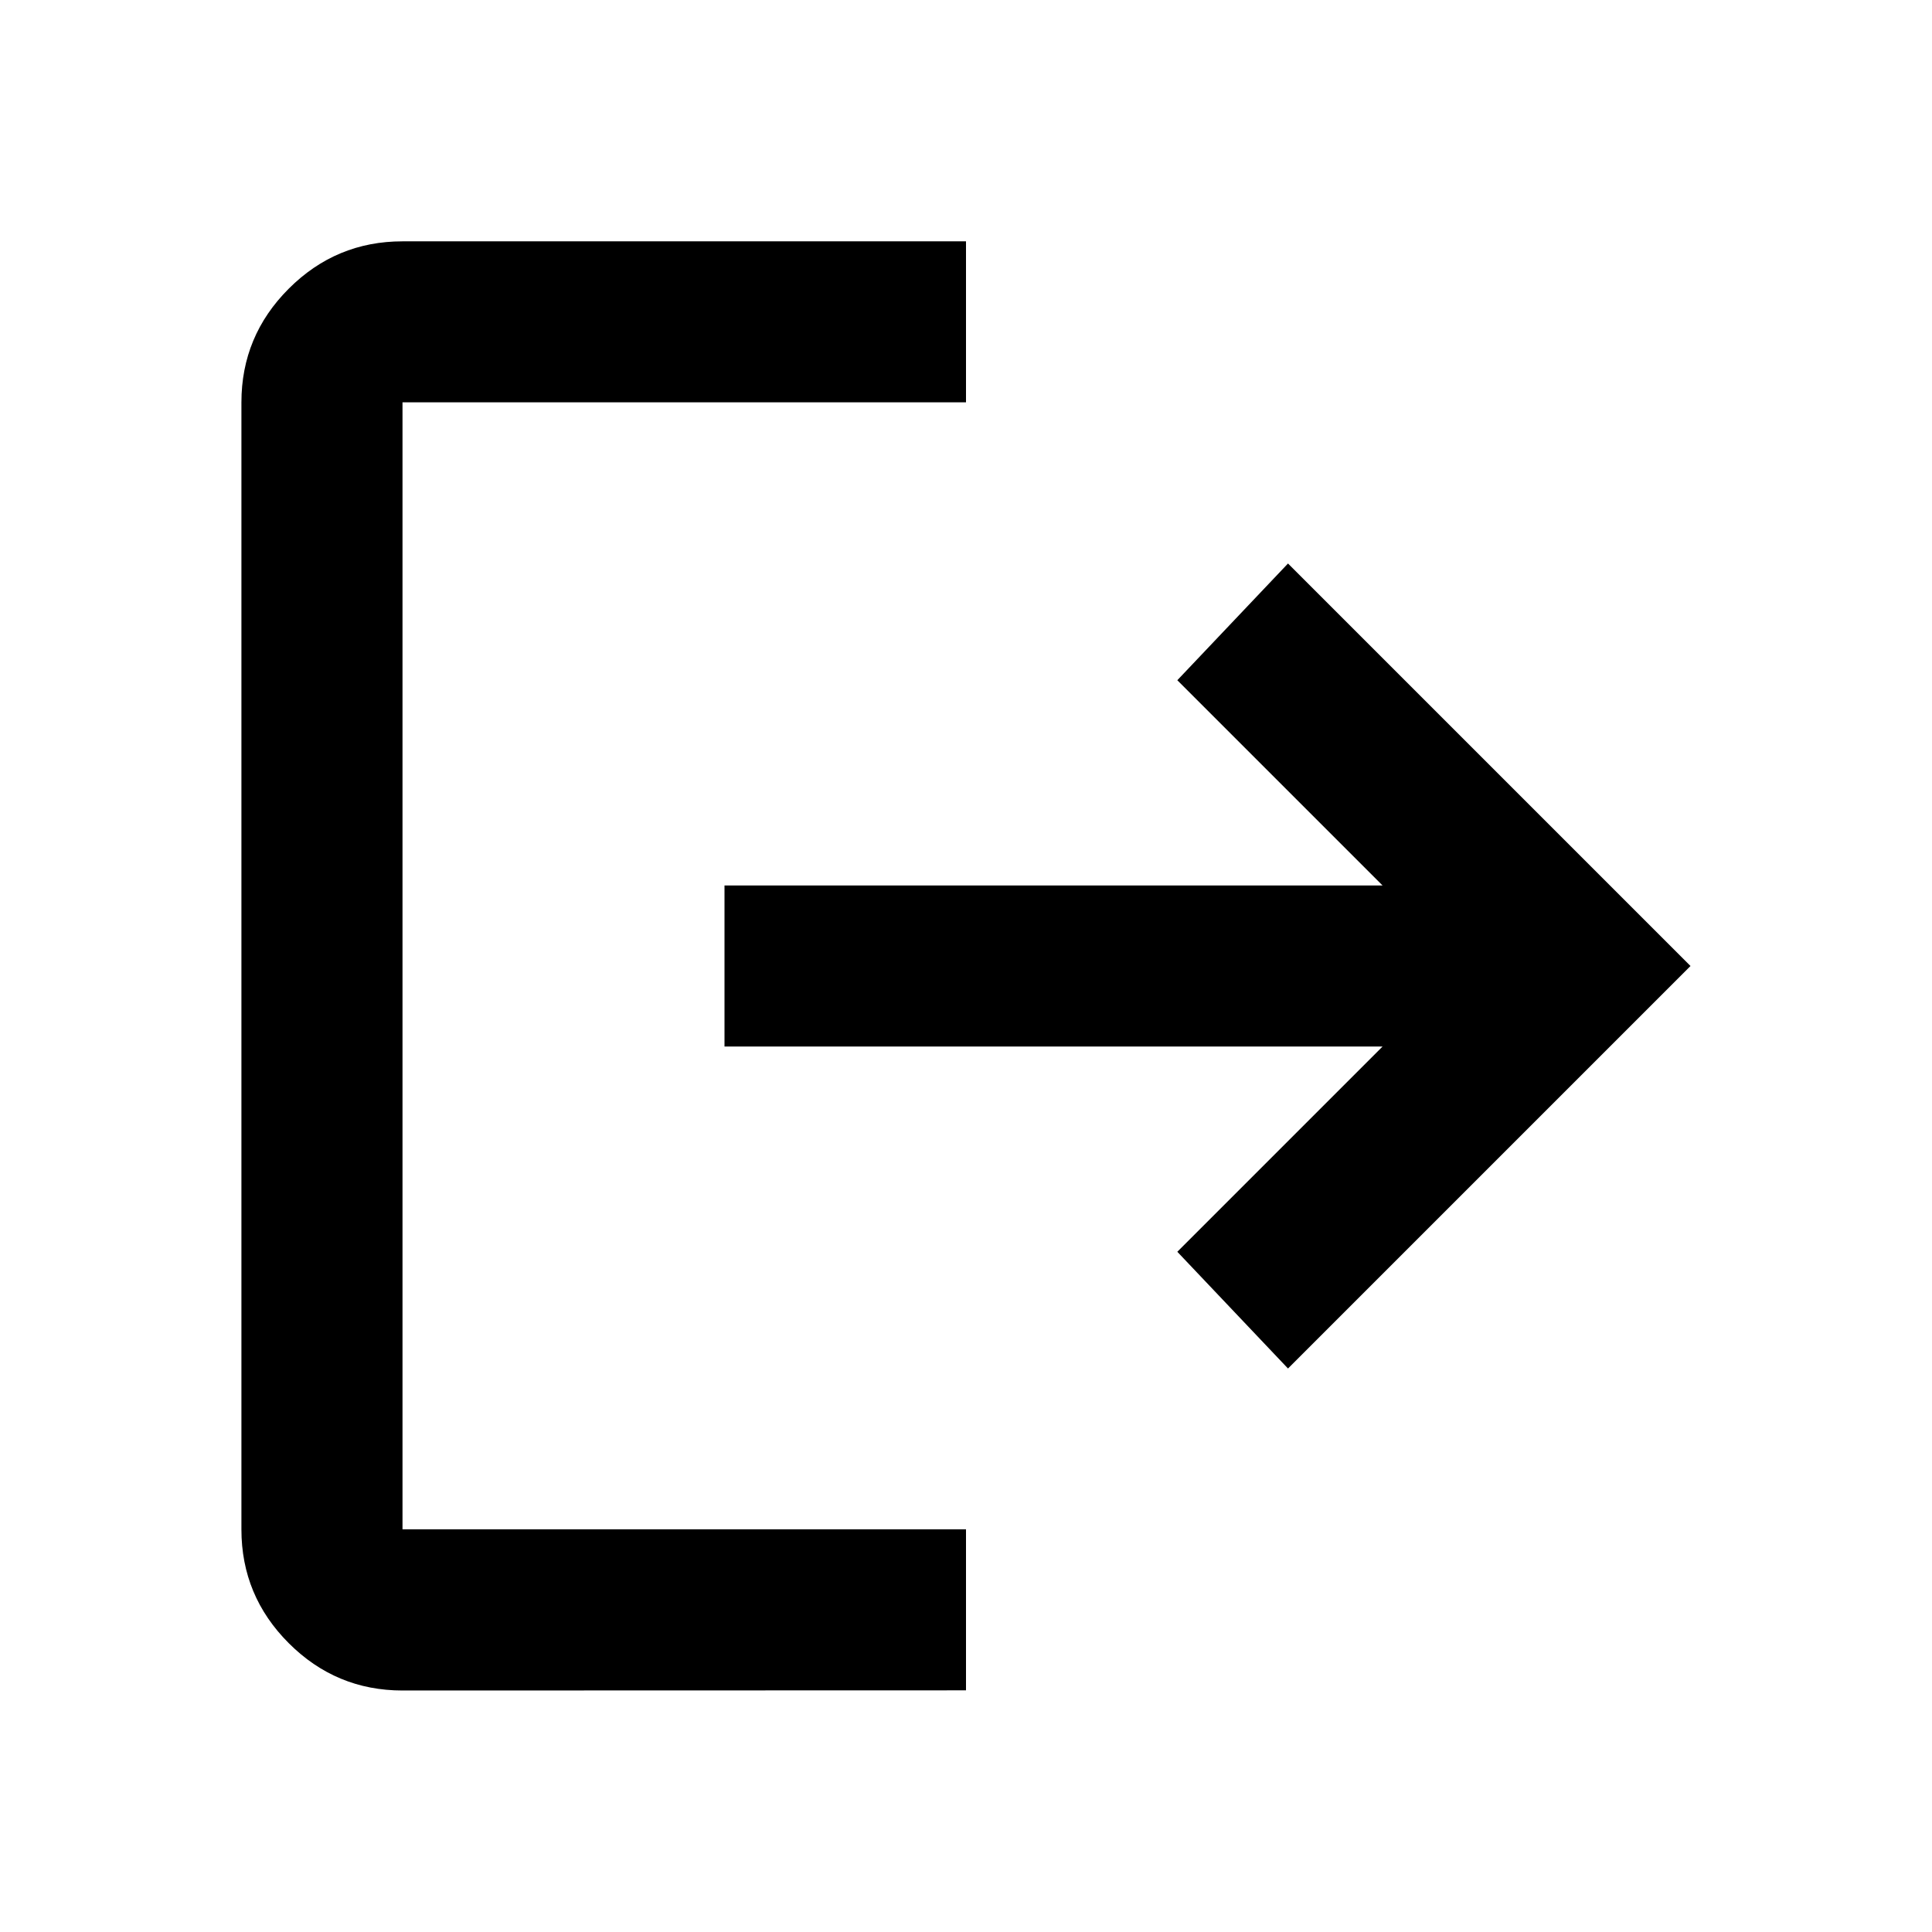
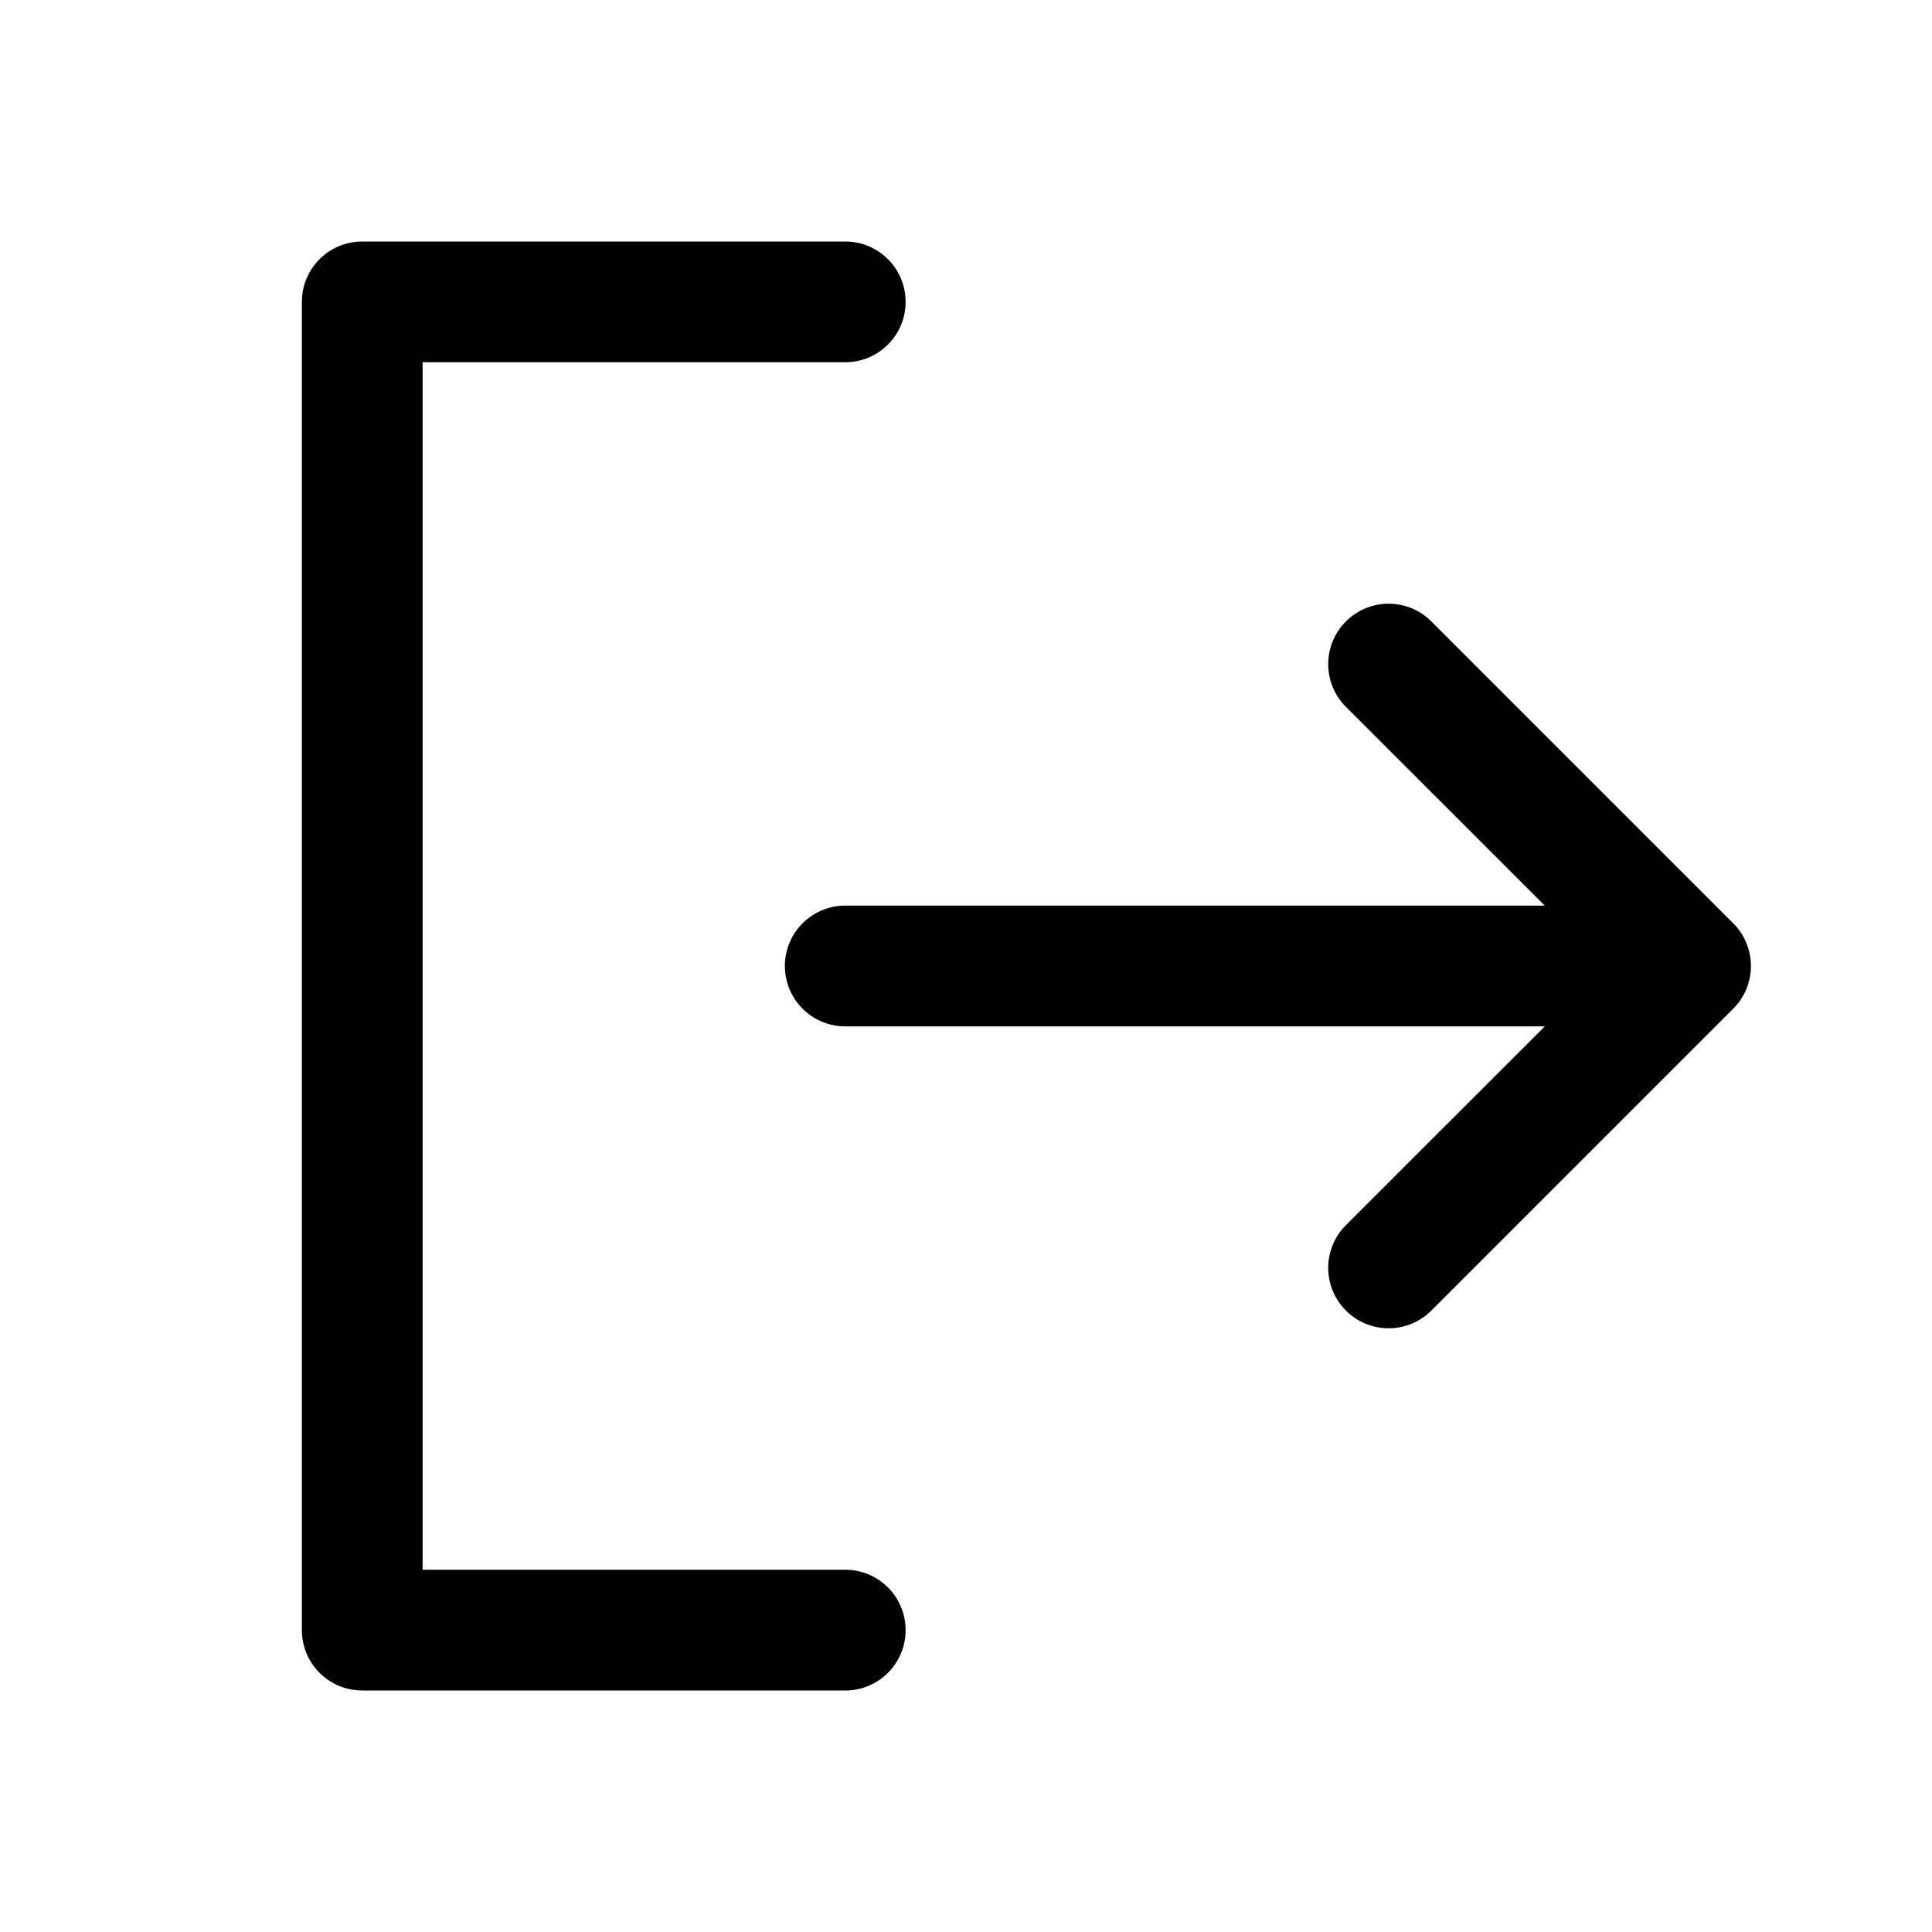
- <svg xmlns="http://www.w3.org/2000/svg" viewBox="0 0 24 24">
-   <path d="m5 21c-.55 0-1.021-.196-1.413-.588s-.588-.863-.588-1.413v-14c0-.55.196-1.021.588-1.413s.863-.588 1.413-.588h7v2h-7v14h7v2zm11-4-1.375-1.45 2.55-2.55h-8.175v-2h8.175l-2.55-2.55 1.375-1.45 5 5z" />
+ <svg xmlns="http://www.w3.org/2000/svg" viewBox="0 0 24 24" fill="currentColor">
+   <g transform="scale(0.09375)">
+     <path d="M120,216a8,8,0,0,1-8,8H48a8,8,0,0,1-8-8V40a8,8,0,0,1,8-8h64a8,8,0,0,1,0,16H56V208h56A8,8,0,0,1,120,216Zm109.66-93.66-40-40a8,8,0,0,0-11.32,11.32L204.69,120H112a8,8,0,0,0,0,16h92.69l-26.35,26.34a8,8,0,0,0,11.32,11.32l40-40A8,8,0,0,0,229.66,122.34Z" />
+   </g>
</svg>
